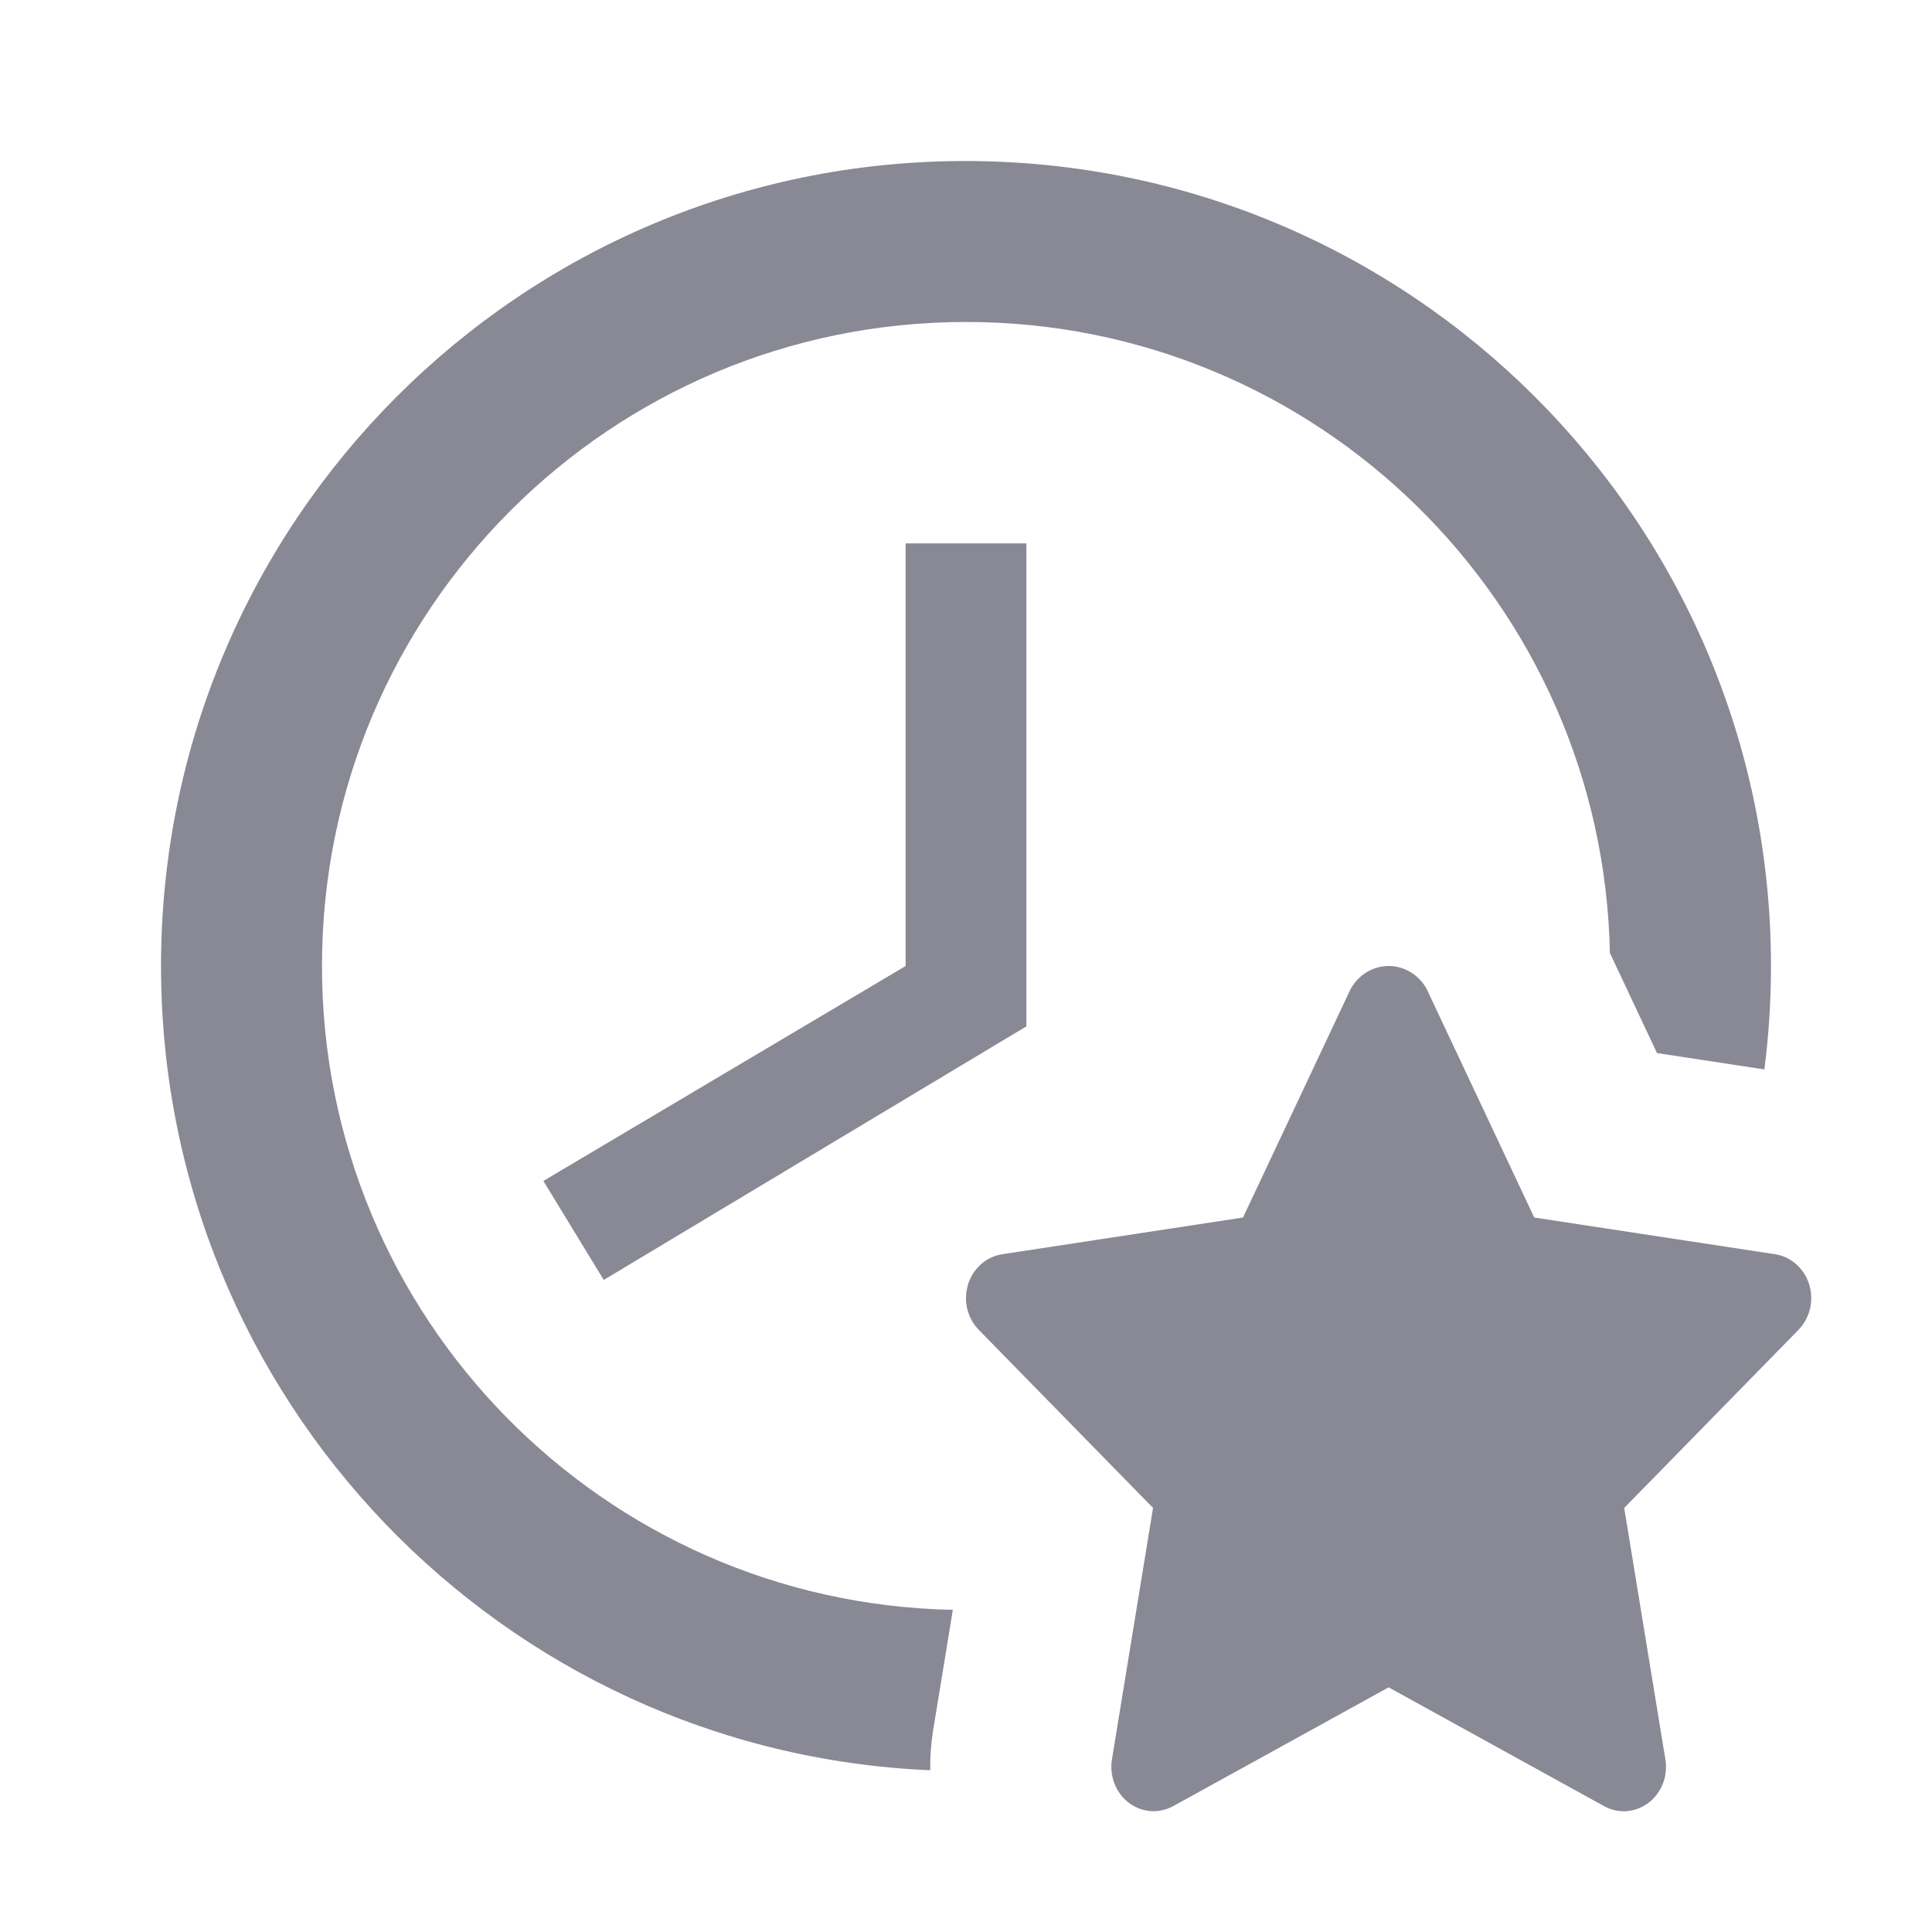
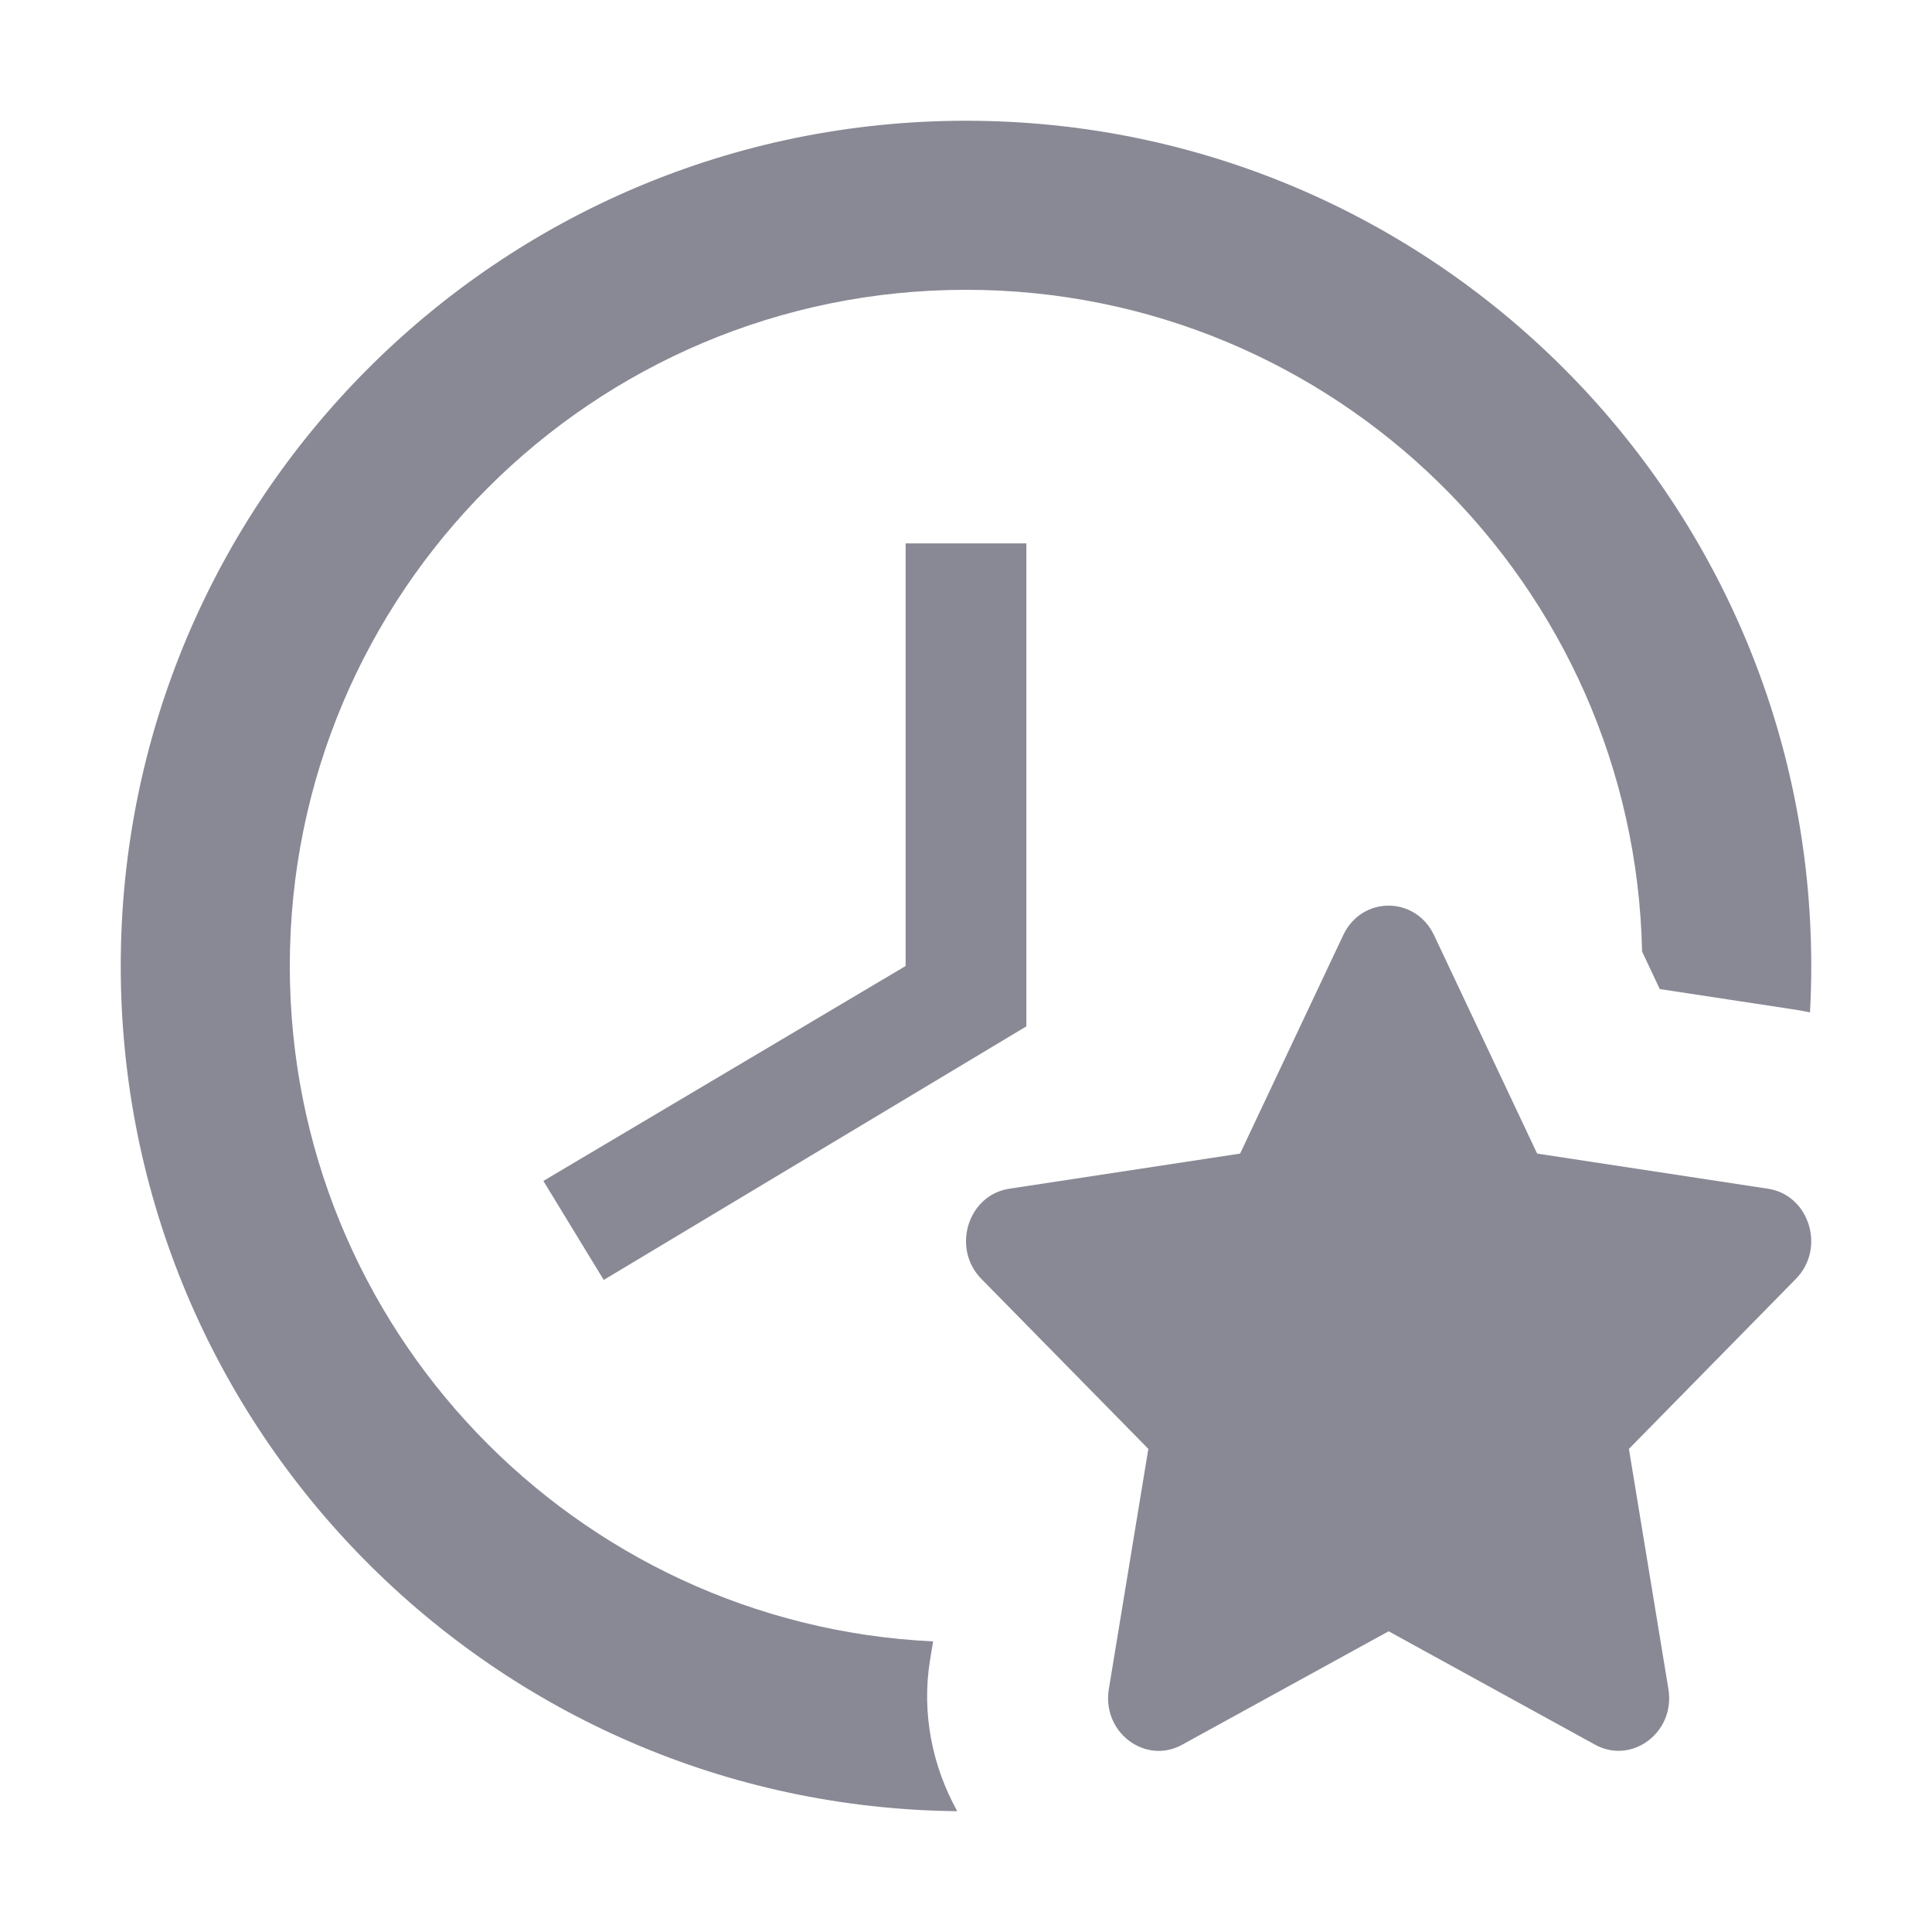
<svg xmlns="http://www.w3.org/2000/svg" width="32" height="32" viewBox="0 0 32 32" fill="none">
-   <path d="M2.667 16C2.667 8.64 8.627 2.667 15.987 2.667C23.36 2.667 29.333 8.64 29.333 16C29.333 16.58 29.296 17.152 29.224 17.713L27.445 17.442L26.665 15.784C26.549 9.99 21.821 5.333 16 5.333C10.107 5.333 5.333 10.107 5.333 16C5.333 21.82 9.989 26.549 15.782 26.664L15.456 28.658L15.455 28.663C15.42 28.881 15.404 29.101 15.407 29.321C8.316 29.017 2.667 23.166 2.667 16Z" fill="#898995" />
-   <path d="M29.401 20.774L25.412 20.166L23.628 16.376C23.564 16.262 23.472 16.167 23.362 16.101C23.252 16.035 23.127 16 23 16C22.873 16 22.749 16.035 22.639 16.101C22.529 16.167 22.437 16.262 22.373 16.376L20.588 20.166L16.599 20.774C16.47 20.794 16.348 20.851 16.249 20.939C16.149 21.028 16.075 21.143 16.034 21.274C15.994 21.404 15.989 21.543 16.02 21.676C16.052 21.809 16.118 21.93 16.211 22.026L19.098 24.976L18.422 29.112L18.417 29.142C18.395 29.277 18.41 29.415 18.459 29.542C18.508 29.669 18.59 29.778 18.696 29.859C18.801 29.939 18.926 29.987 19.056 29.997C19.186 30.007 19.316 29.978 19.432 29.915L23 27.948L26.568 29.915C26.668 29.971 26.78 30 26.894 30C26.995 30 27.097 29.977 27.189 29.931C27.282 29.886 27.364 29.821 27.429 29.739C27.495 29.657 27.543 29.561 27.57 29.458C27.596 29.355 27.601 29.247 27.584 29.142L26.902 24.976L29.789 22.026C29.882 21.93 29.948 21.809 29.98 21.676C30.011 21.543 30.006 21.404 29.966 21.274C29.925 21.143 29.851 21.028 29.751 20.939C29.652 20.851 29.53 20.794 29.401 20.774Z" fill="#898995" />
  <path d="M15 9H17V17L10 21.2L9 19.56L15 16V9Z" fill="#898995" />
+   <path d="M25.46 19.107L29.283 19.689C29.969 19.793 30.243 20.676 29.746 21.182L26.98 23.998L27.634 27.976C27.752 28.695 27.027 29.231 26.42 28.898L23 27.019L19.58 28.898C18.973 29.234 18.248 28.695 18.366 27.976L19.02 23.998L16.254 21.182C15.757 20.676 16.031 19.793 16.717 19.689L20.54 19.107L22.249 15.487C22.558 14.834 23.445 14.842 23.751 15.487L25.46 19.107Z" fill="#898995" />
+   <path d="M27.198 15.76C27.07 9.685 22.105 4.8 16 4.8C9.814 4.8 4.8 9.814 4.8 16C4.8 22.003 9.523 26.903 15.455 27.187L15.405 27.491C15.26 28.377 15.443 29.255 15.855 29.999C8.19 29.921 2 23.683 2 16C2 8.268 8.268 2 16 2C23.732 2 30 8.268 30 16C30 16.258 29.993 16.514 29.979 16.768C29.899 16.751 29.817 16.736 29.734 16.723L27.491 16.382L27.198 15.76Z" fill="#898995" />
</svg>
